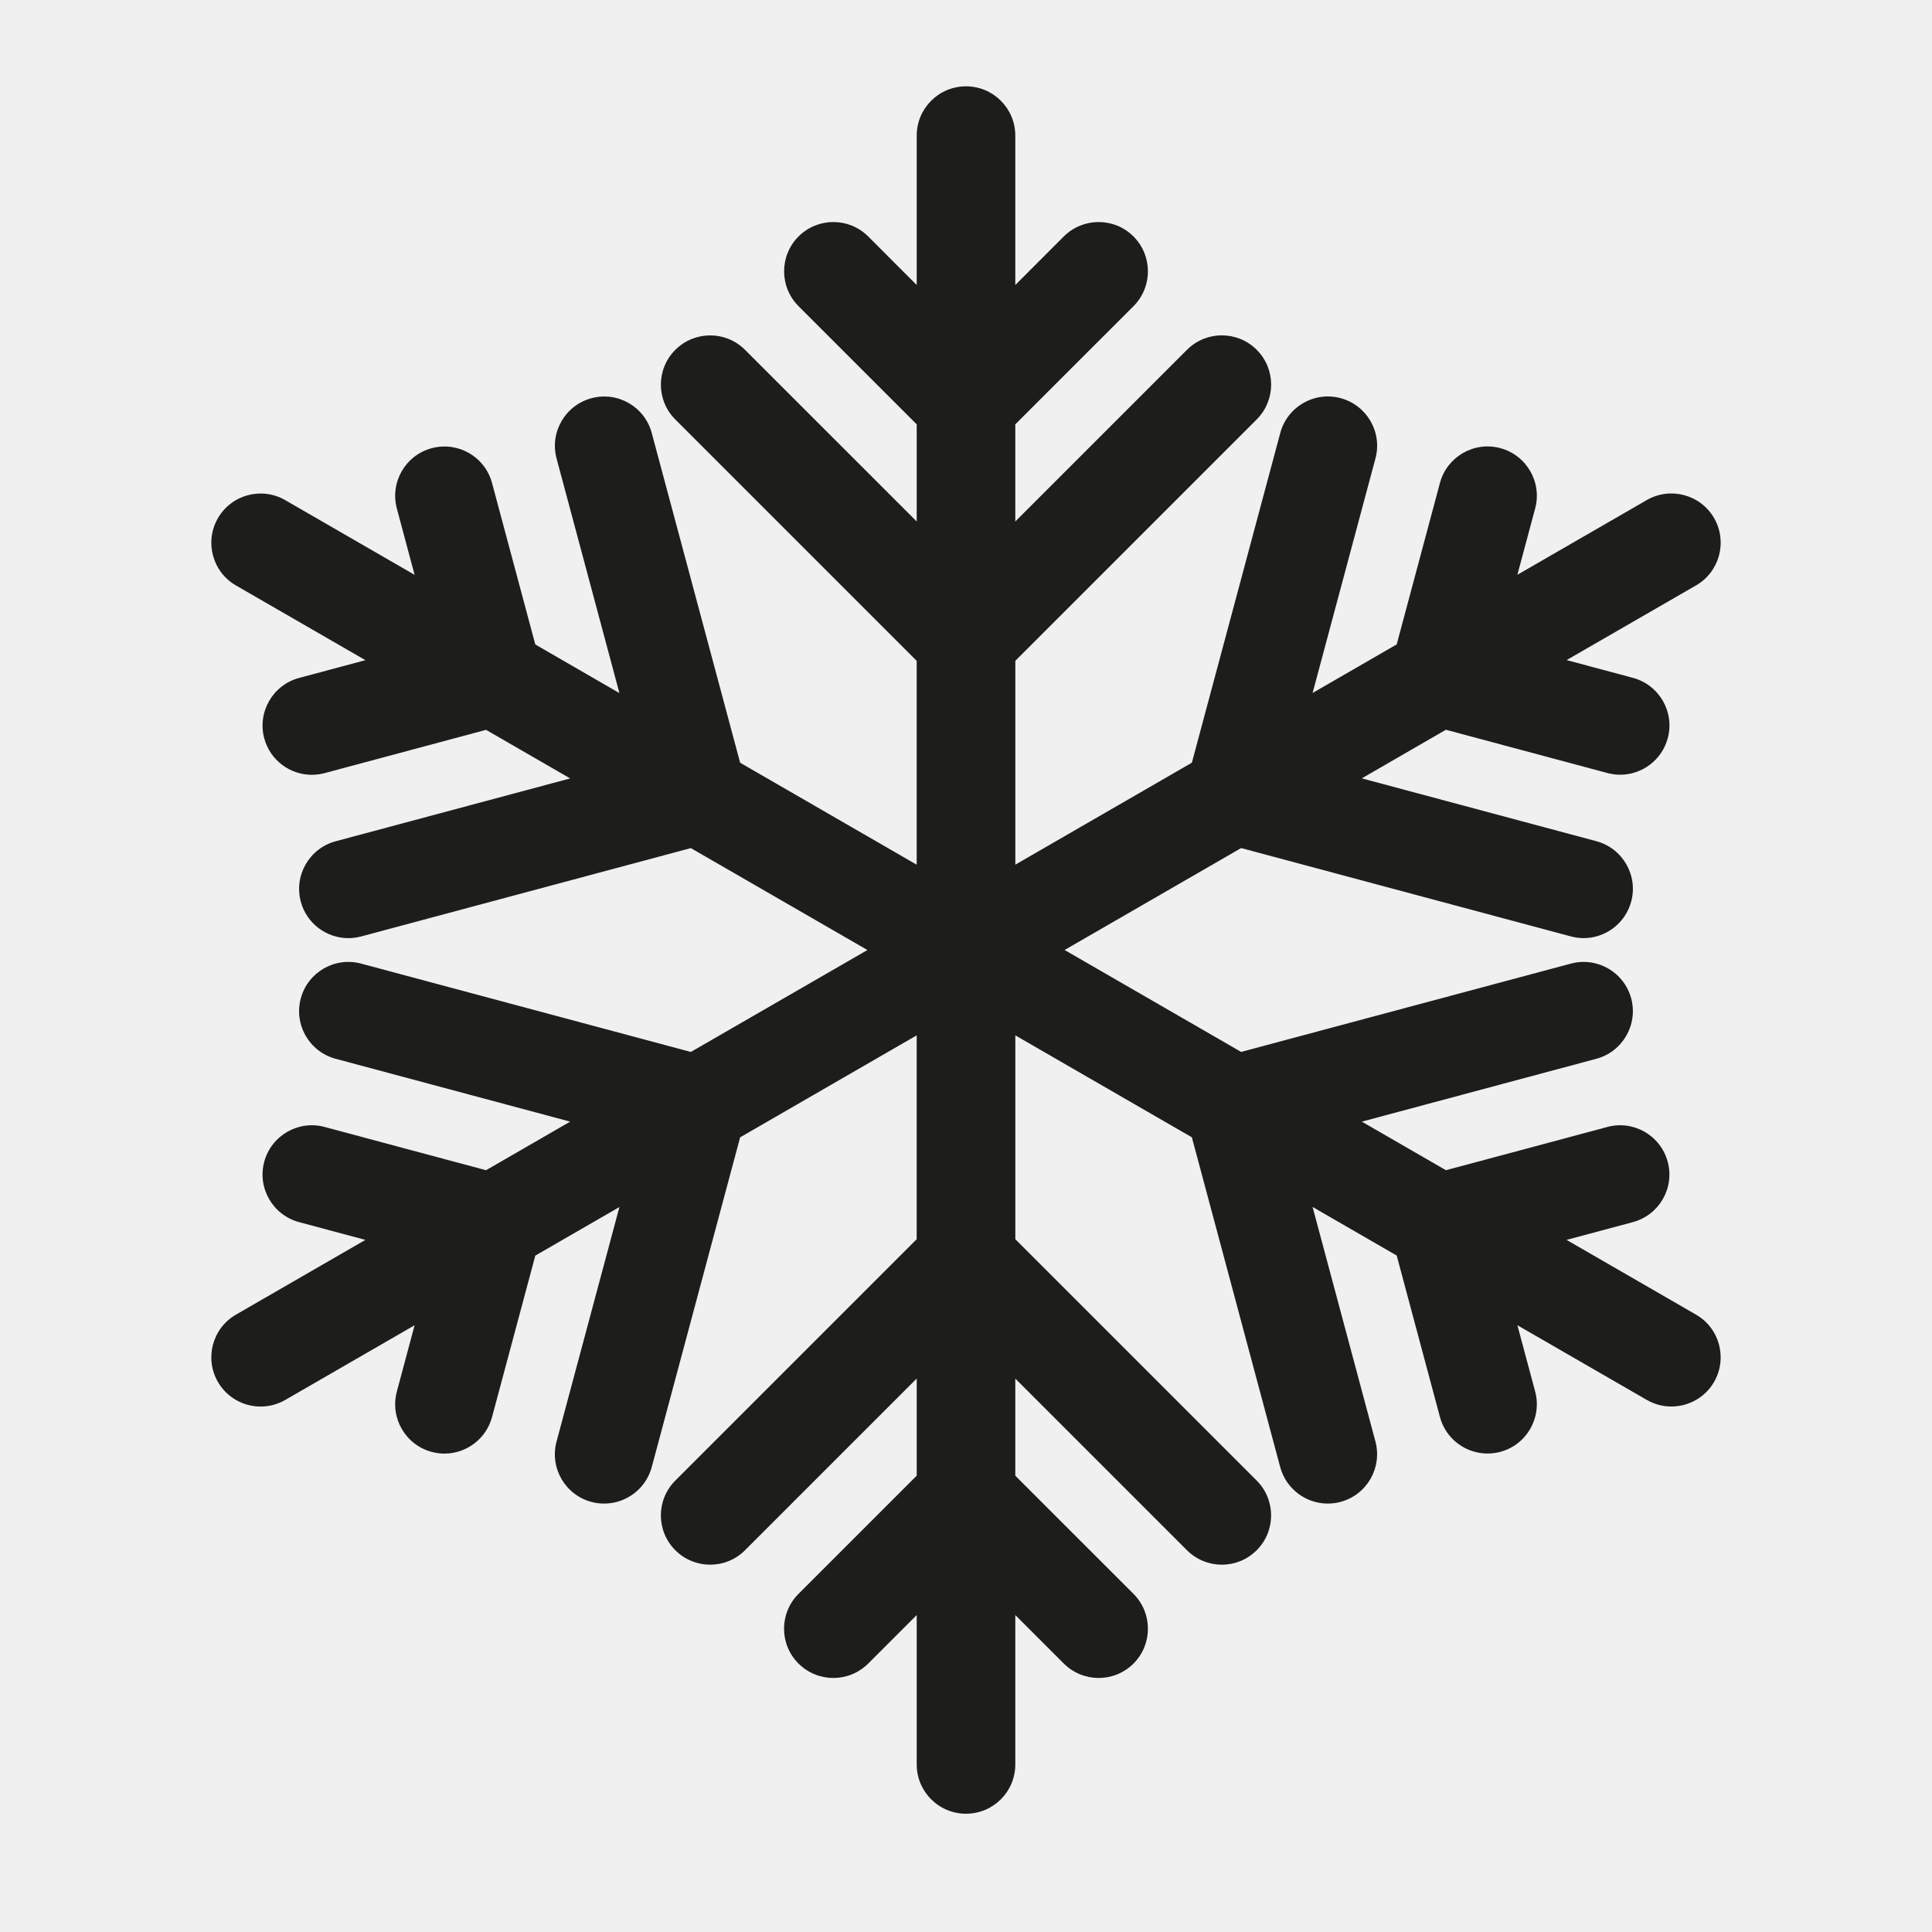
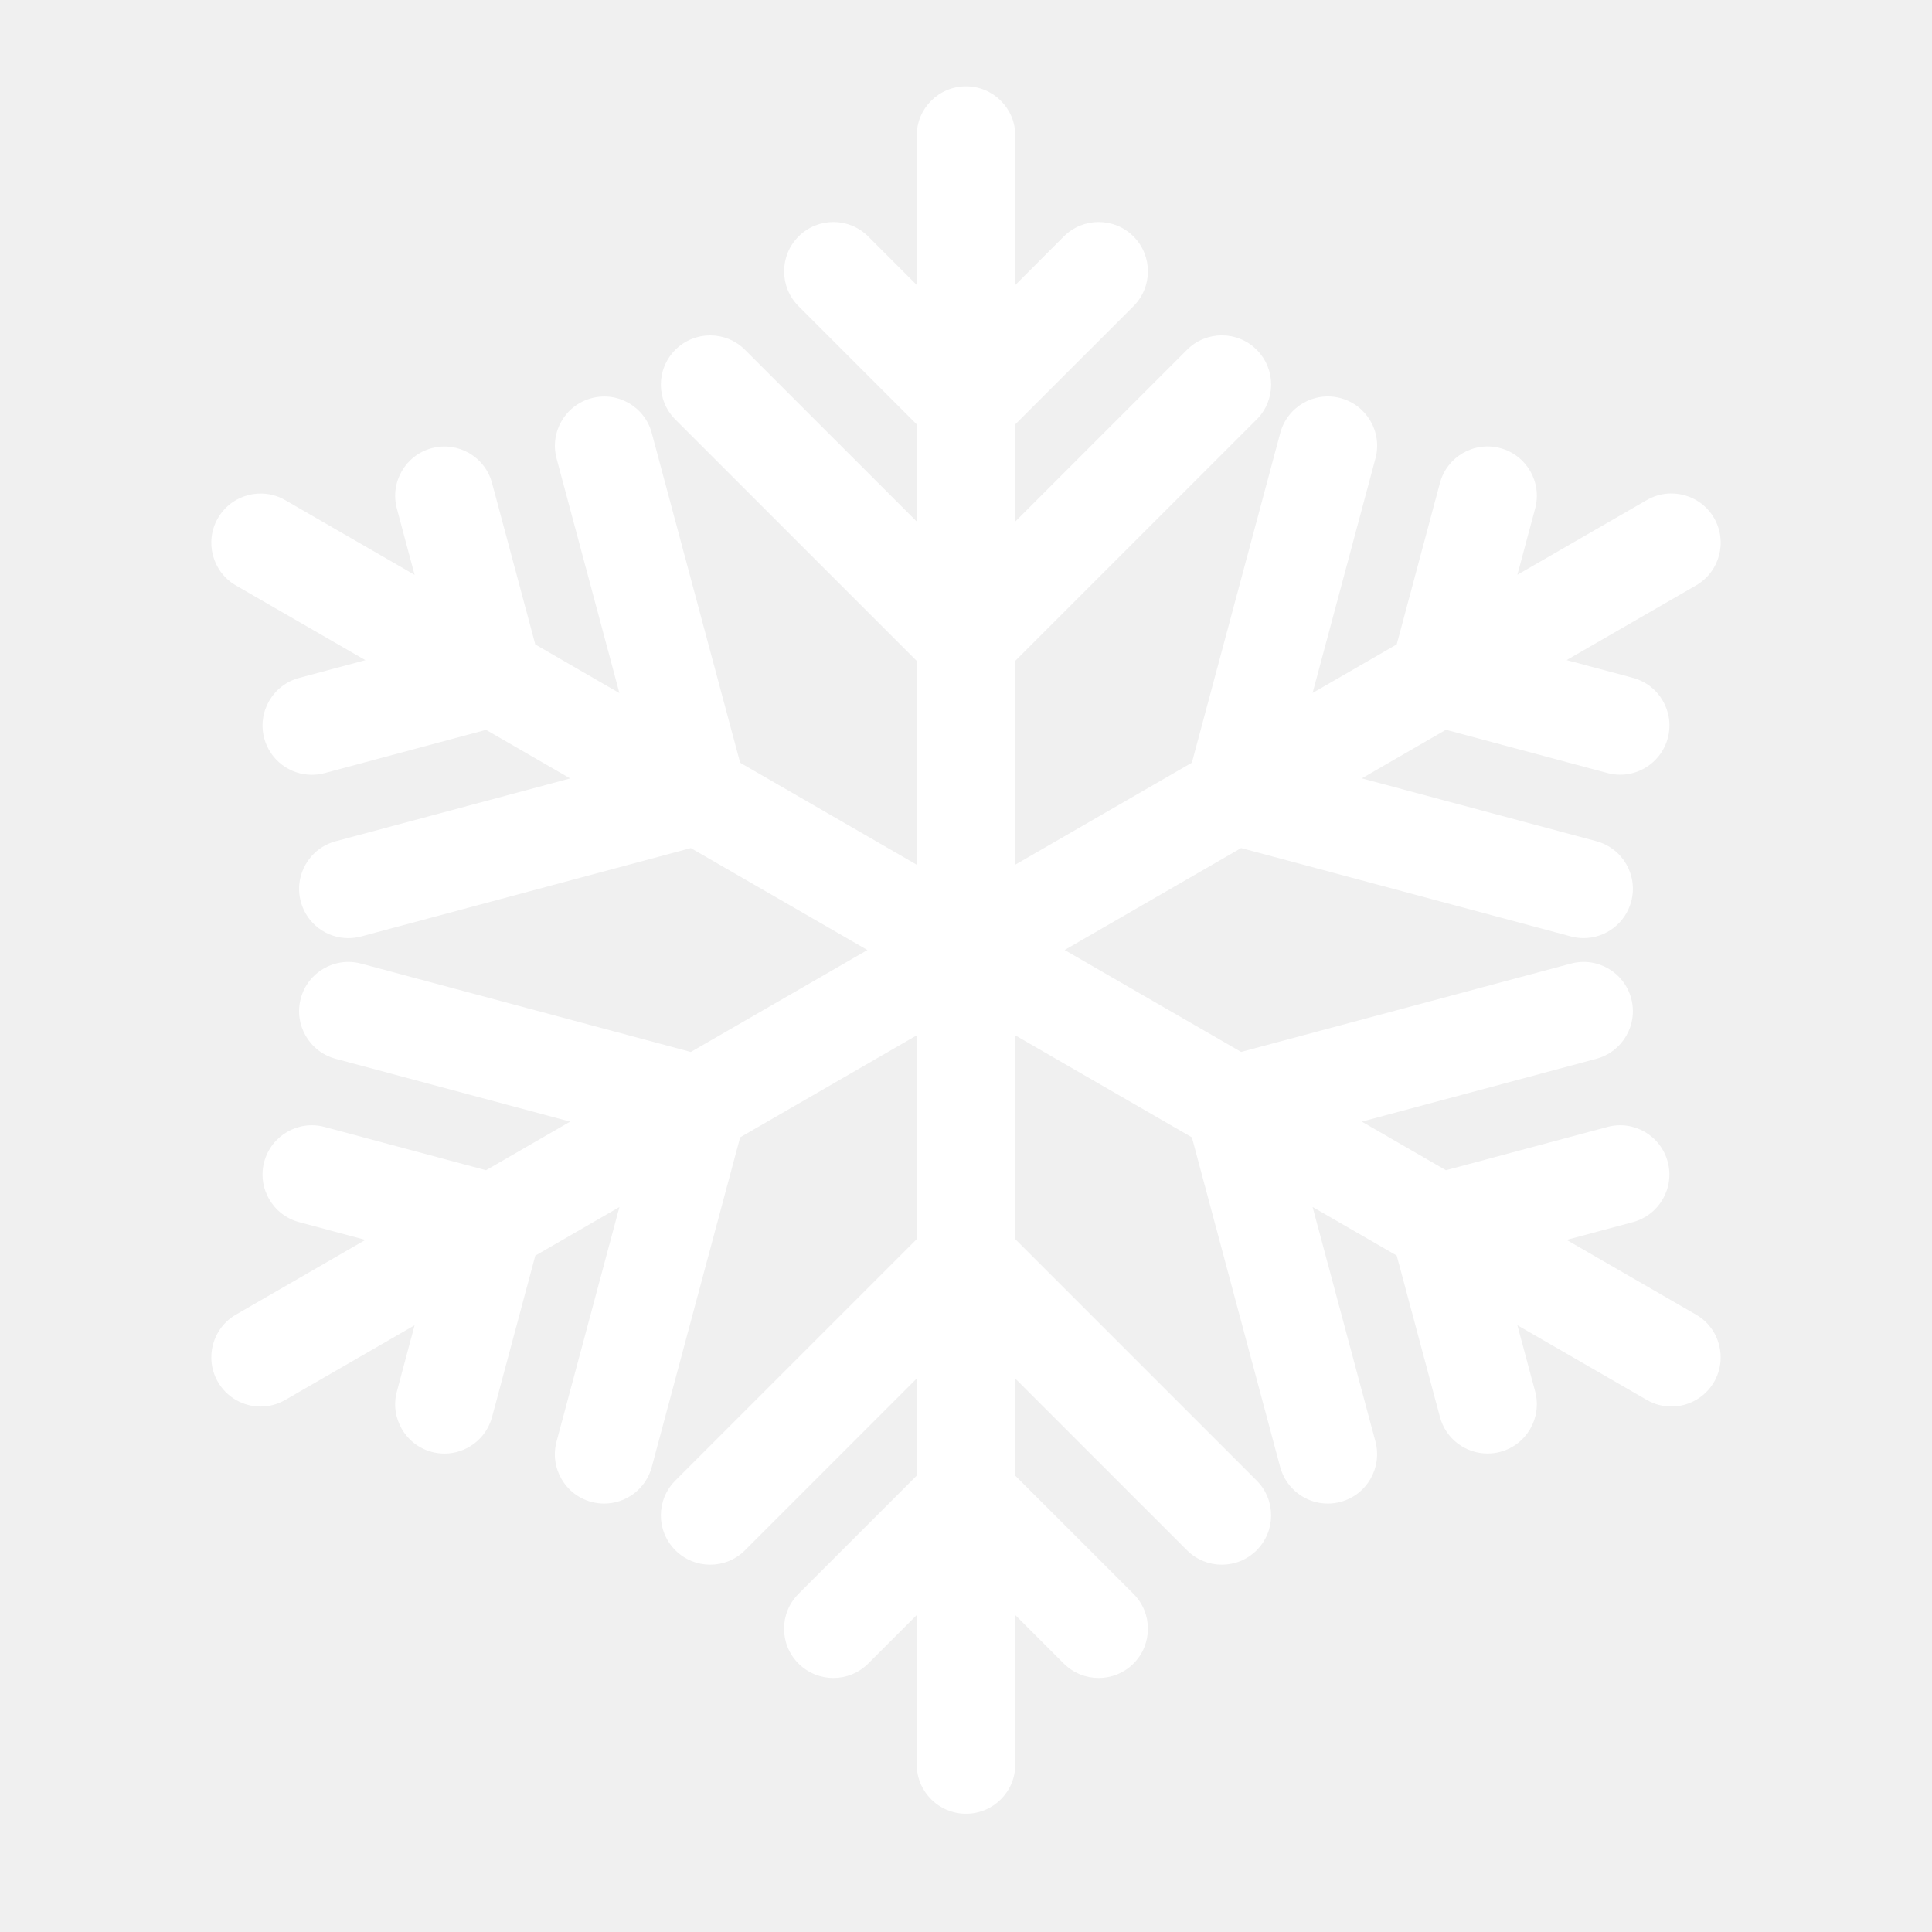
<svg xmlns="http://www.w3.org/2000/svg" version="1.1" id="Layer_1" x="0px" y="0px" width="512px" height="512px" viewBox="0 0 512 512" enable-background="new 0 0 512 512" xml:space="preserve">
  <defs id="defs78" />
  <g transform="matrix(9.996995,0,0,9.996995,-3342.871,-1506.674)" id="g185">
-     <path style="fill:#1d1d1b" d="m 379.347,185.562 -3.431,-1.981 1.757,-0.471 c 0.697,-0.187 1.111,-0.903 0.924,-1.599 -0.188,-0.697 -0.902,-1.111 -1.599,-0.924 l -4.28,1.147 -2.23,-1.288 6.217,-1.666 c 0.696,-0.187 1.11,-0.903 0.924,-1.6 -0.187,-0.696 -0.902,-1.11 -1.6,-0.923 l -8.74,2.341 -4.68,-2.702 4.68,-2.702 8.74,2.342 c 0.113,0.03 0.227,0.045 0.338,0.045 0.578,0 1.104,-0.385 1.262,-0.969 0.187,-0.697 -0.228,-1.413 -0.924,-1.6 l -6.217,-1.666 2.229,-1.288 4.282,1.147 c 0.113,0.03 0.227,0.045 0.338,0.045 0.576,0 1.104,-0.385 1.261,-0.968 0.188,-0.697 -0.227,-1.413 -0.923,-1.6 l -1.758,-0.471 3.431,-1.98 c 0.625,-0.36 0.838,-1.159 0.479,-1.784 -0.361,-0.624 -1.16,-0.839 -1.785,-0.478 l -3.43,1.98 0.471,-1.757 c 0.187,-0.697 -0.228,-1.413 -0.924,-1.6 -0.696,-0.187 -1.413,0.227 -1.6,0.923 l -1.146,4.28 -2.23,1.288 1.666,-6.216 c 0.188,-0.697 -0.227,-1.413 -0.924,-1.6 -0.696,-0.187 -1.412,0.227 -1.599,0.924 l -2.343,8.74 -4.68,2.703 0,-5.404 6.398,-6.398 c 0.511,-0.51 0.511,-1.337 0,-1.847 -0.509,-0.51 -1.337,-0.51 -1.847,0 l -4.552,4.552 0,-2.575 3.134,-3.133 c 0.509,-0.51 0.509,-1.337 0,-1.848 -0.511,-0.51 -1.337,-0.51 -1.848,0 l -1.286,1.287 0,-3.961 c 0,-0.721 -0.585,-1.306 -1.306,-1.306 -0.722,0 -1.307,0.584 -1.307,1.306 l 0,3.961 -1.286,-1.287 c -0.51,-0.51 -1.337,-0.51 -1.847,0 -0.51,0.511 -0.51,1.338 0,1.848 l 3.133,3.133 0,2.575 -4.552,-4.551 c -0.51,-0.51 -1.336,-0.51 -1.847,0 -0.511,0.51 -0.511,1.337 0,1.847 l 6.398,6.398 0,5.404 -4.68,-2.703 -2.343,-8.74 c -0.186,-0.696 -0.9,-1.111 -1.599,-0.923 -0.696,0.187 -1.111,0.902 -0.924,1.599 l 1.666,6.218 -2.23,-1.289 -1.147,-4.28 c -0.186,-0.697 -0.902,-1.11 -1.6,-0.923 -0.696,0.186 -1.11,0.903 -0.923,1.6 l 0.47,1.757 -3.429,-1.98 c -0.625,-0.361 -1.424,-0.147 -1.785,0.478 -0.36,0.625 -0.146,1.424 0.479,1.784 l 3.431,1.98 -1.758,0.471 c -0.696,0.187 -1.11,0.903 -0.924,1.6 0.157,0.583 0.684,0.968 1.262,0.968 0.112,0 0.225,-0.015 0.34,-0.045 l 4.278,-1.147 2.23,1.288 -6.217,1.666 c -0.696,0.187 -1.11,0.903 -0.924,1.6 0.156,0.583 0.684,0.968 1.261,0.968 0.111,0 0.226,-0.015 0.339,-0.045 l 8.74,-2.342 4.681,2.702 -4.681,2.702 -8.74,-2.342 c -0.697,-0.187 -1.414,0.227 -1.6,0.923 -0.187,0.697 0.226,1.413 0.924,1.6 l 6.217,1.666 -2.23,1.288 -4.28,-1.147 c -0.696,-0.187 -1.412,0.227 -1.6,0.924 -0.187,0.696 0.228,1.412 0.924,1.599 l 1.758,0.471 -3.431,1.981 c -0.625,0.36 -0.839,1.159 -0.479,1.784 0.243,0.419 0.681,0.653 1.133,0.653 0.221,0 0.446,-0.057 0.652,-0.175 l 3.429,-1.98 -0.47,1.757 c -0.188,0.697 0.227,1.413 0.923,1.6 0.114,0.03 0.228,0.045 0.339,0.045 0.576,0 1.104,-0.385 1.261,-0.968 l 1.147,-4.28 2.23,-1.288 -1.667,6.217 c -0.187,0.697 0.228,1.414 0.924,1.6 0.113,0.03 0.228,0.044 0.339,0.044 0.577,0 1.104,-0.385 1.261,-0.969 l 2.343,-8.74 4.68,-2.703 0,5.404 -6.398,6.398 c -0.511,0.51 -0.511,1.337 0,1.847 0.255,0.255 0.589,0.383 0.924,0.383 0.333,0 0.668,-0.127 0.923,-0.383 l 4.552,-4.552 0,2.575 -3.134,3.134 c -0.511,0.51 -0.511,1.337 0,1.847 0.255,0.254 0.59,0.382 0.924,0.382 0.334,0 0.668,-0.128 0.924,-0.382 l 1.286,-1.286 0,3.961 c 0,0.721 0.585,1.306 1.307,1.306 0.721,0 1.306,-0.584 1.306,-1.306 l 0,-3.961 1.286,1.286 c 0.255,0.254 0.59,0.382 0.924,0.382 0.334,0 0.668,-0.128 0.924,-0.382 0.509,-0.51 0.509,-1.337 0,-1.847 l -3.134,-3.133 0,-2.575 4.551,4.551 c 0.256,0.255 0.59,0.383 0.924,0.383 0.334,0 0.668,-0.127 0.924,-0.383 0.51,-0.51 0.51,-1.337 0,-1.847 l -6.398,-6.398 0,-5.404 4.68,2.703 2.341,8.741 c 0.158,0.583 0.685,0.968 1.261,0.968 0.113,0 0.227,-0.015 0.34,-0.045 0.697,-0.187 1.109,-0.903 0.924,-1.6 l -1.666,-6.218 2.23,1.288 1.146,4.28 c 0.156,0.584 0.684,0.968 1.261,0.968 0.112,0 0.226,-0.014 0.339,-0.044 0.698,-0.187 1.11,-0.903 0.924,-1.6 l -0.471,-1.757 3.43,1.98 c 0.206,0.119 0.43,0.175 0.652,0.175 0.451,0 0.891,-0.234 1.133,-0.653 0.358,-0.625 0.145,-1.424 -0.48,-1.783 z" id="path187" />
+     <path style="fill:#fff" d="m 379.347,185.562 -3.431,-1.981 1.757,-0.471 c 0.697,-0.187 1.111,-0.903 0.924,-1.599 -0.188,-0.697 -0.902,-1.111 -1.599,-0.924 l -4.28,1.147 -2.23,-1.288 6.217,-1.666 c 0.696,-0.187 1.11,-0.903 0.924,-1.6 -0.187,-0.696 -0.902,-1.11 -1.6,-0.923 l -8.74,2.341 -4.68,-2.702 4.68,-2.702 8.74,2.342 c 0.113,0.03 0.227,0.045 0.338,0.045 0.578,0 1.104,-0.385 1.262,-0.969 0.187,-0.697 -0.228,-1.413 -0.924,-1.6 l -6.217,-1.666 2.229,-1.288 4.282,1.147 c 0.113,0.03 0.227,0.045 0.338,0.045 0.576,0 1.104,-0.385 1.261,-0.968 0.188,-0.697 -0.227,-1.413 -0.923,-1.6 l -1.758,-0.471 3.431,-1.98 c 0.625,-0.36 0.838,-1.159 0.479,-1.784 -0.361,-0.624 -1.16,-0.839 -1.785,-0.478 l -3.43,1.98 0.471,-1.757 c 0.187,-0.697 -0.228,-1.413 -0.924,-1.6 -0.696,-0.187 -1.413,0.227 -1.6,0.923 l -1.146,4.28 -2.23,1.288 1.666,-6.216 c 0.188,-0.697 -0.227,-1.413 -0.924,-1.6 -0.696,-0.187 -1.412,0.227 -1.599,0.924 l -2.343,8.74 -4.68,2.703 0,-5.404 6.398,-6.398 c 0.511,-0.51 0.511,-1.337 0,-1.847 -0.509,-0.51 -1.337,-0.51 -1.847,0 l -4.552,4.552 0,-2.575 3.134,-3.133 c 0.509,-0.51 0.509,-1.337 0,-1.848 -0.511,-0.51 -1.337,-0.51 -1.848,0 l -1.286,1.287 0,-3.961 c 0,-0.721 -0.585,-1.306 -1.306,-1.306 -0.722,0 -1.307,0.584 -1.307,1.306 l 0,3.961 -1.286,-1.287 c -0.51,-0.51 -1.337,-0.51 -1.847,0 -0.51,0.511 -0.51,1.338 0,1.848 l 3.133,3.133 0,2.575 -4.552,-4.551 c -0.51,-0.51 -1.336,-0.51 -1.847,0 -0.511,0.51 -0.511,1.337 0,1.847 l 6.398,6.398 0,5.404 -4.68,-2.703 -2.343,-8.74 c -0.186,-0.696 -0.9,-1.111 -1.599,-0.923 -0.696,0.187 -1.111,0.902 -0.924,1.599 l 1.666,6.218 -2.23,-1.289 -1.147,-4.28 c -0.186,-0.697 -0.902,-1.11 -1.6,-0.923 -0.696,0.186 -1.11,0.903 -0.923,1.6 l 0.47,1.757 -3.429,-1.98 c -0.625,-0.361 -1.424,-0.147 -1.785,0.478 -0.36,0.625 -0.146,1.424 0.479,1.784 l 3.431,1.98 -1.758,0.471 c -0.696,0.187 -1.11,0.903 -0.924,1.6 0.157,0.583 0.684,0.968 1.262,0.968 0.112,0 0.225,-0.015 0.34,-0.045 l 4.278,-1.147 2.23,1.288 -6.217,1.666 c -0.696,0.187 -1.11,0.903 -0.924,1.6 0.156,0.583 0.684,0.968 1.261,0.968 0.111,0 0.226,-0.015 0.339,-0.045 l 8.74,-2.342 4.681,2.702 -4.681,2.702 -8.74,-2.342 c -0.697,-0.187 -1.414,0.227 -1.6,0.923 -0.187,0.697 0.226,1.413 0.924,1.6 l 6.217,1.666 -2.23,1.288 -4.28,-1.147 c -0.696,-0.187 -1.412,0.227 -1.6,0.924 -0.187,0.696 0.228,1.412 0.924,1.599 l 1.758,0.471 -3.431,1.981 c -0.625,0.36 -0.839,1.159 -0.479,1.784 0.243,0.419 0.681,0.653 1.133,0.653 0.221,0 0.446,-0.057 0.652,-0.175 l 3.429,-1.98 -0.47,1.757 c -0.188,0.697 0.227,1.413 0.923,1.6 0.114,0.03 0.228,0.045 0.339,0.045 0.576,0 1.104,-0.385 1.261,-0.968 l 1.147,-4.28 2.23,-1.288 -1.667,6.217 c -0.187,0.697 0.228,1.414 0.924,1.6 0.113,0.03 0.228,0.044 0.339,0.044 0.577,0 1.104,-0.385 1.261,-0.969 l 2.343,-8.74 4.68,-2.703 0,5.404 -6.398,6.398 c -0.511,0.51 -0.511,1.337 0,1.847 0.255,0.255 0.589,0.383 0.924,0.383 0.333,0 0.668,-0.127 0.923,-0.383 l 4.552,-4.552 0,2.575 -3.134,3.134 c -0.511,0.51 -0.511,1.337 0,1.847 0.255,0.254 0.59,0.382 0.924,0.382 0.334,0 0.668,-0.128 0.924,-0.382 l 1.286,-1.286 0,3.961 c 0,0.721 0.585,1.306 1.307,1.306 0.721,0 1.306,-0.584 1.306,-1.306 l 0,-3.961 1.286,1.286 c 0.255,0.254 0.59,0.382 0.924,0.382 0.334,0 0.668,-0.128 0.924,-0.382 0.509,-0.51 0.509,-1.337 0,-1.847 l -3.134,-3.133 0,-2.575 4.551,4.551 c 0.256,0.255 0.59,0.383 0.924,0.383 0.334,0 0.668,-0.127 0.924,-0.383 0.51,-0.51 0.51,-1.337 0,-1.847 l -6.398,-6.398 0,-5.404 4.68,2.703 2.341,8.741 c 0.158,0.583 0.685,0.968 1.261,0.968 0.113,0 0.227,-0.015 0.34,-0.045 0.697,-0.187 1.109,-0.903 0.924,-1.6 l -1.666,-6.218 2.23,1.288 1.146,4.28 c 0.156,0.584 0.684,0.968 1.261,0.968 0.112,0 0.226,-0.014 0.339,-0.044 0.698,-0.187 1.11,-0.903 0.924,-1.6 l -0.471,-1.757 3.43,1.98 c 0.206,0.119 0.43,0.175 0.652,0.175 0.451,0 0.891,-0.234 1.133,-0.653 0.358,-0.625 0.145,-1.424 -0.48,-1.783 z" id="path187" />
  </g>
</svg>
